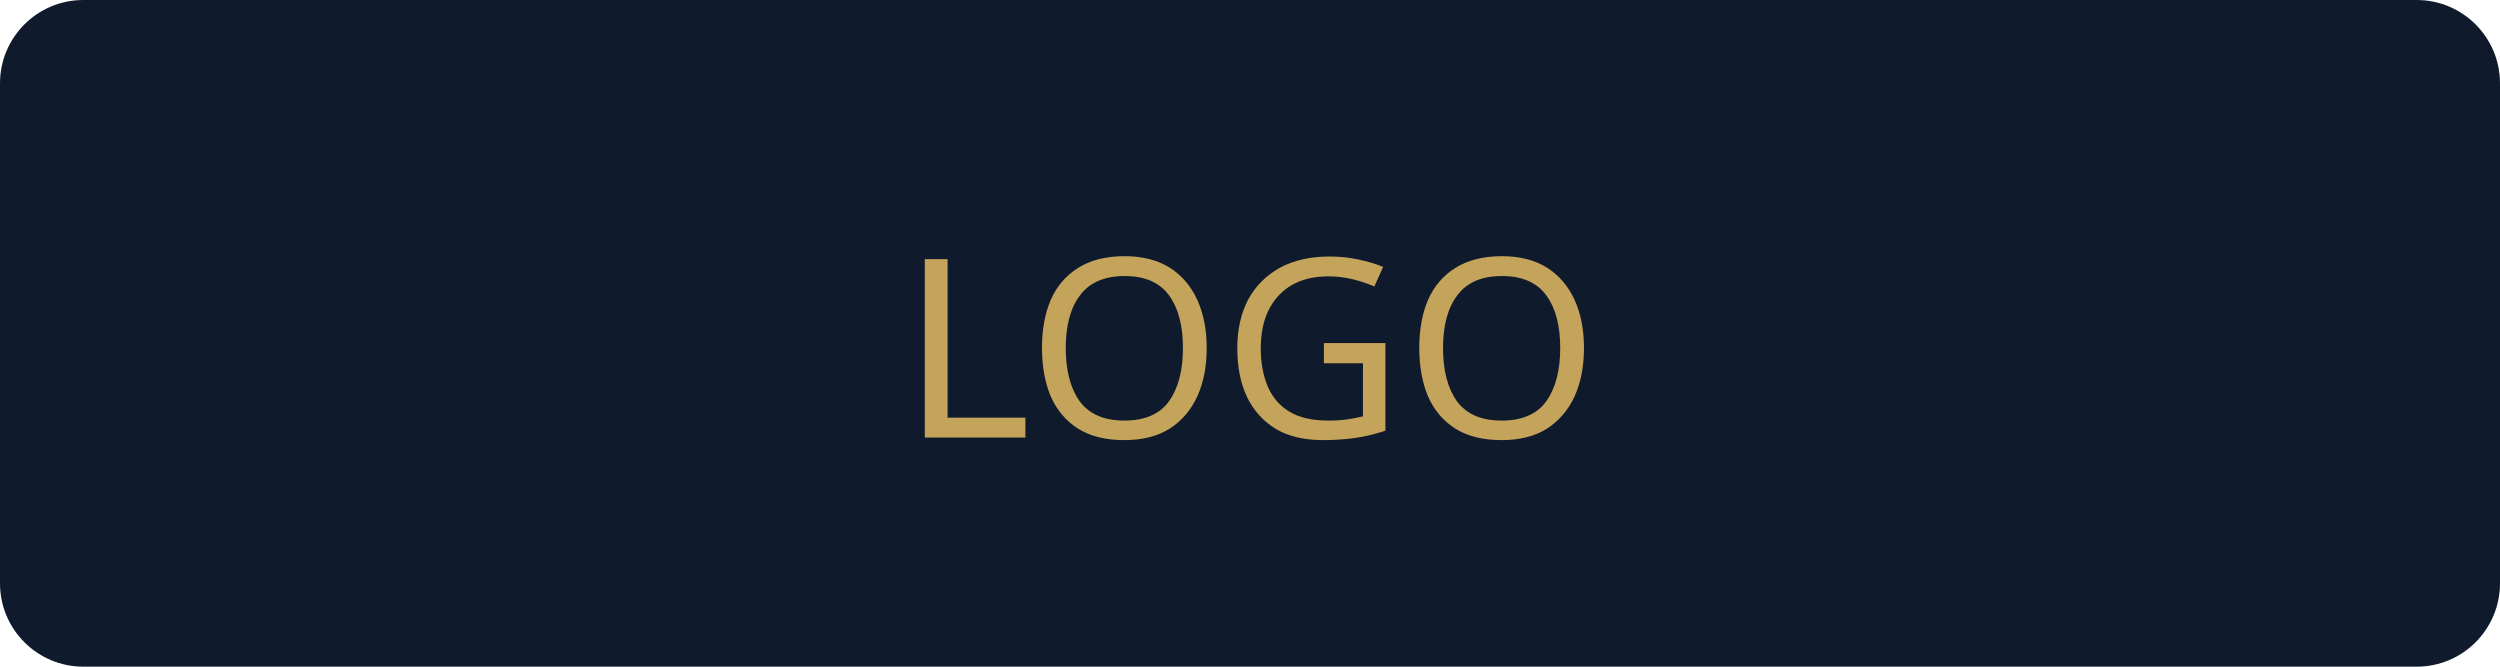
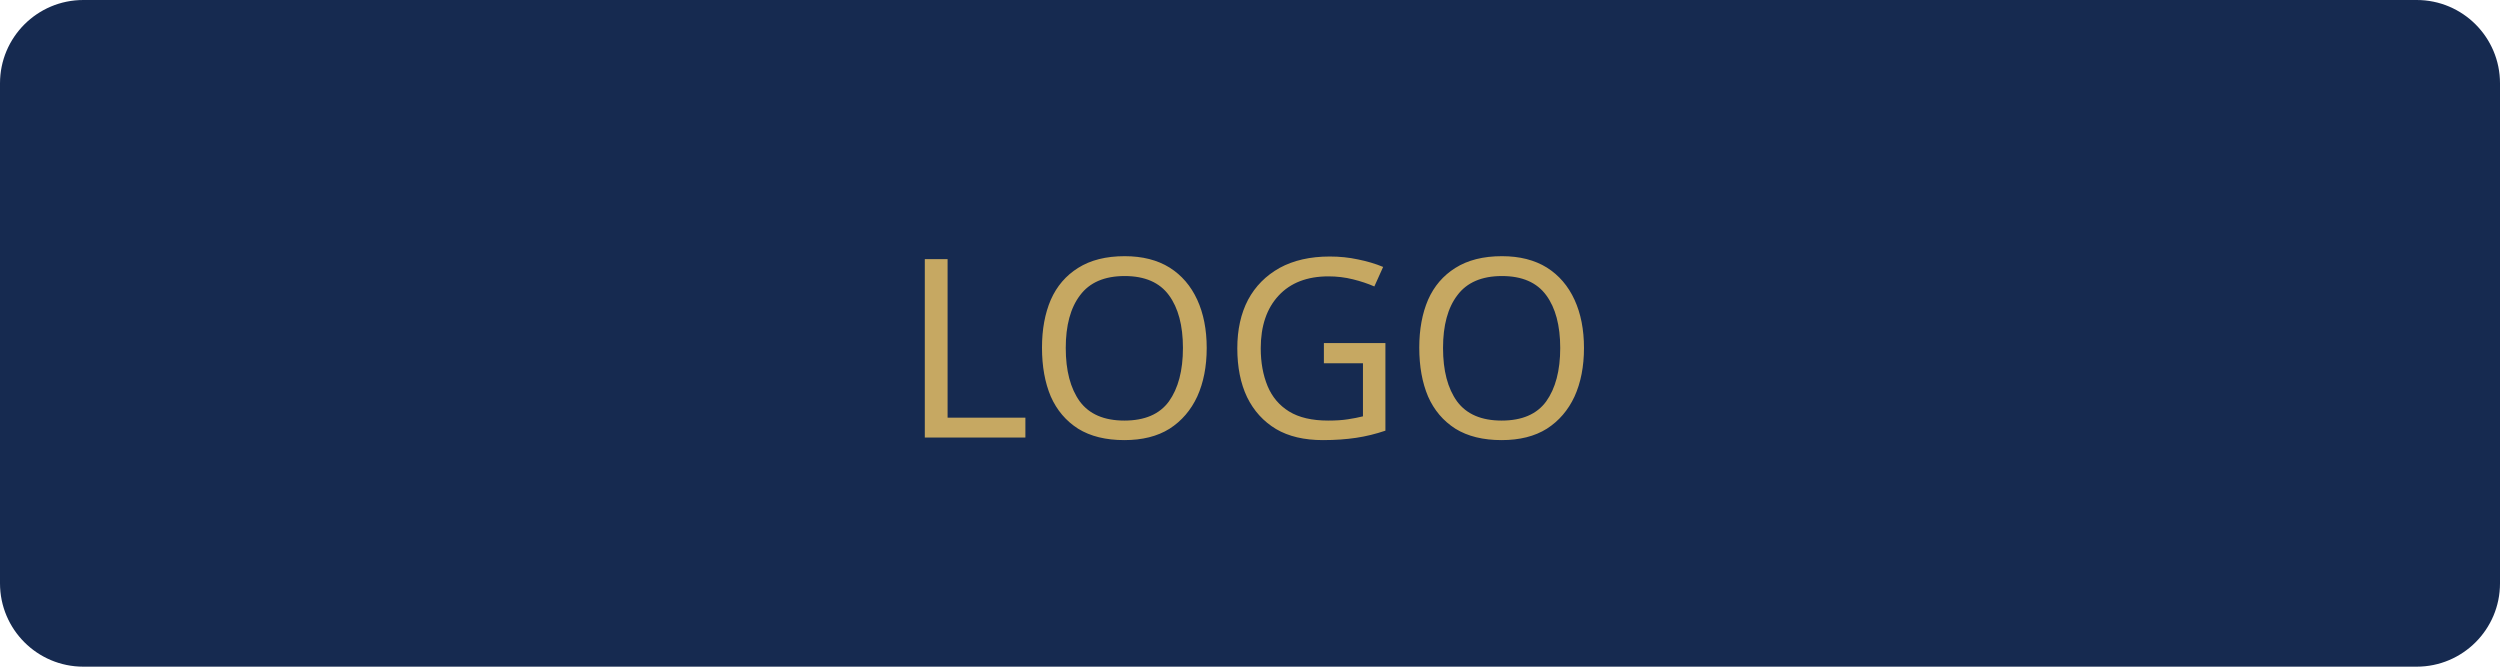
<svg xmlns="http://www.w3.org/2000/svg" width="120" height="32" viewBox="0 0 120 32" role="img" aria-label="Logo placeholder">
-   <rect width="120" height="32" fill="#0F1B2D" rx="4" />
-   <text x="60" y="21" fill="#C4A35A" font-family="system-ui,sans-serif" font-size="12" text-anchor="middle">LOGO</text>
+   <rect width="120" height="32" fill="#162A50" rx="4" />
+   <text x="60" y="21" fill="#C6A862" font-family="system-ui,sans-serif" font-size="12" text-anchor="middle">LOGO</text>
</svg>
